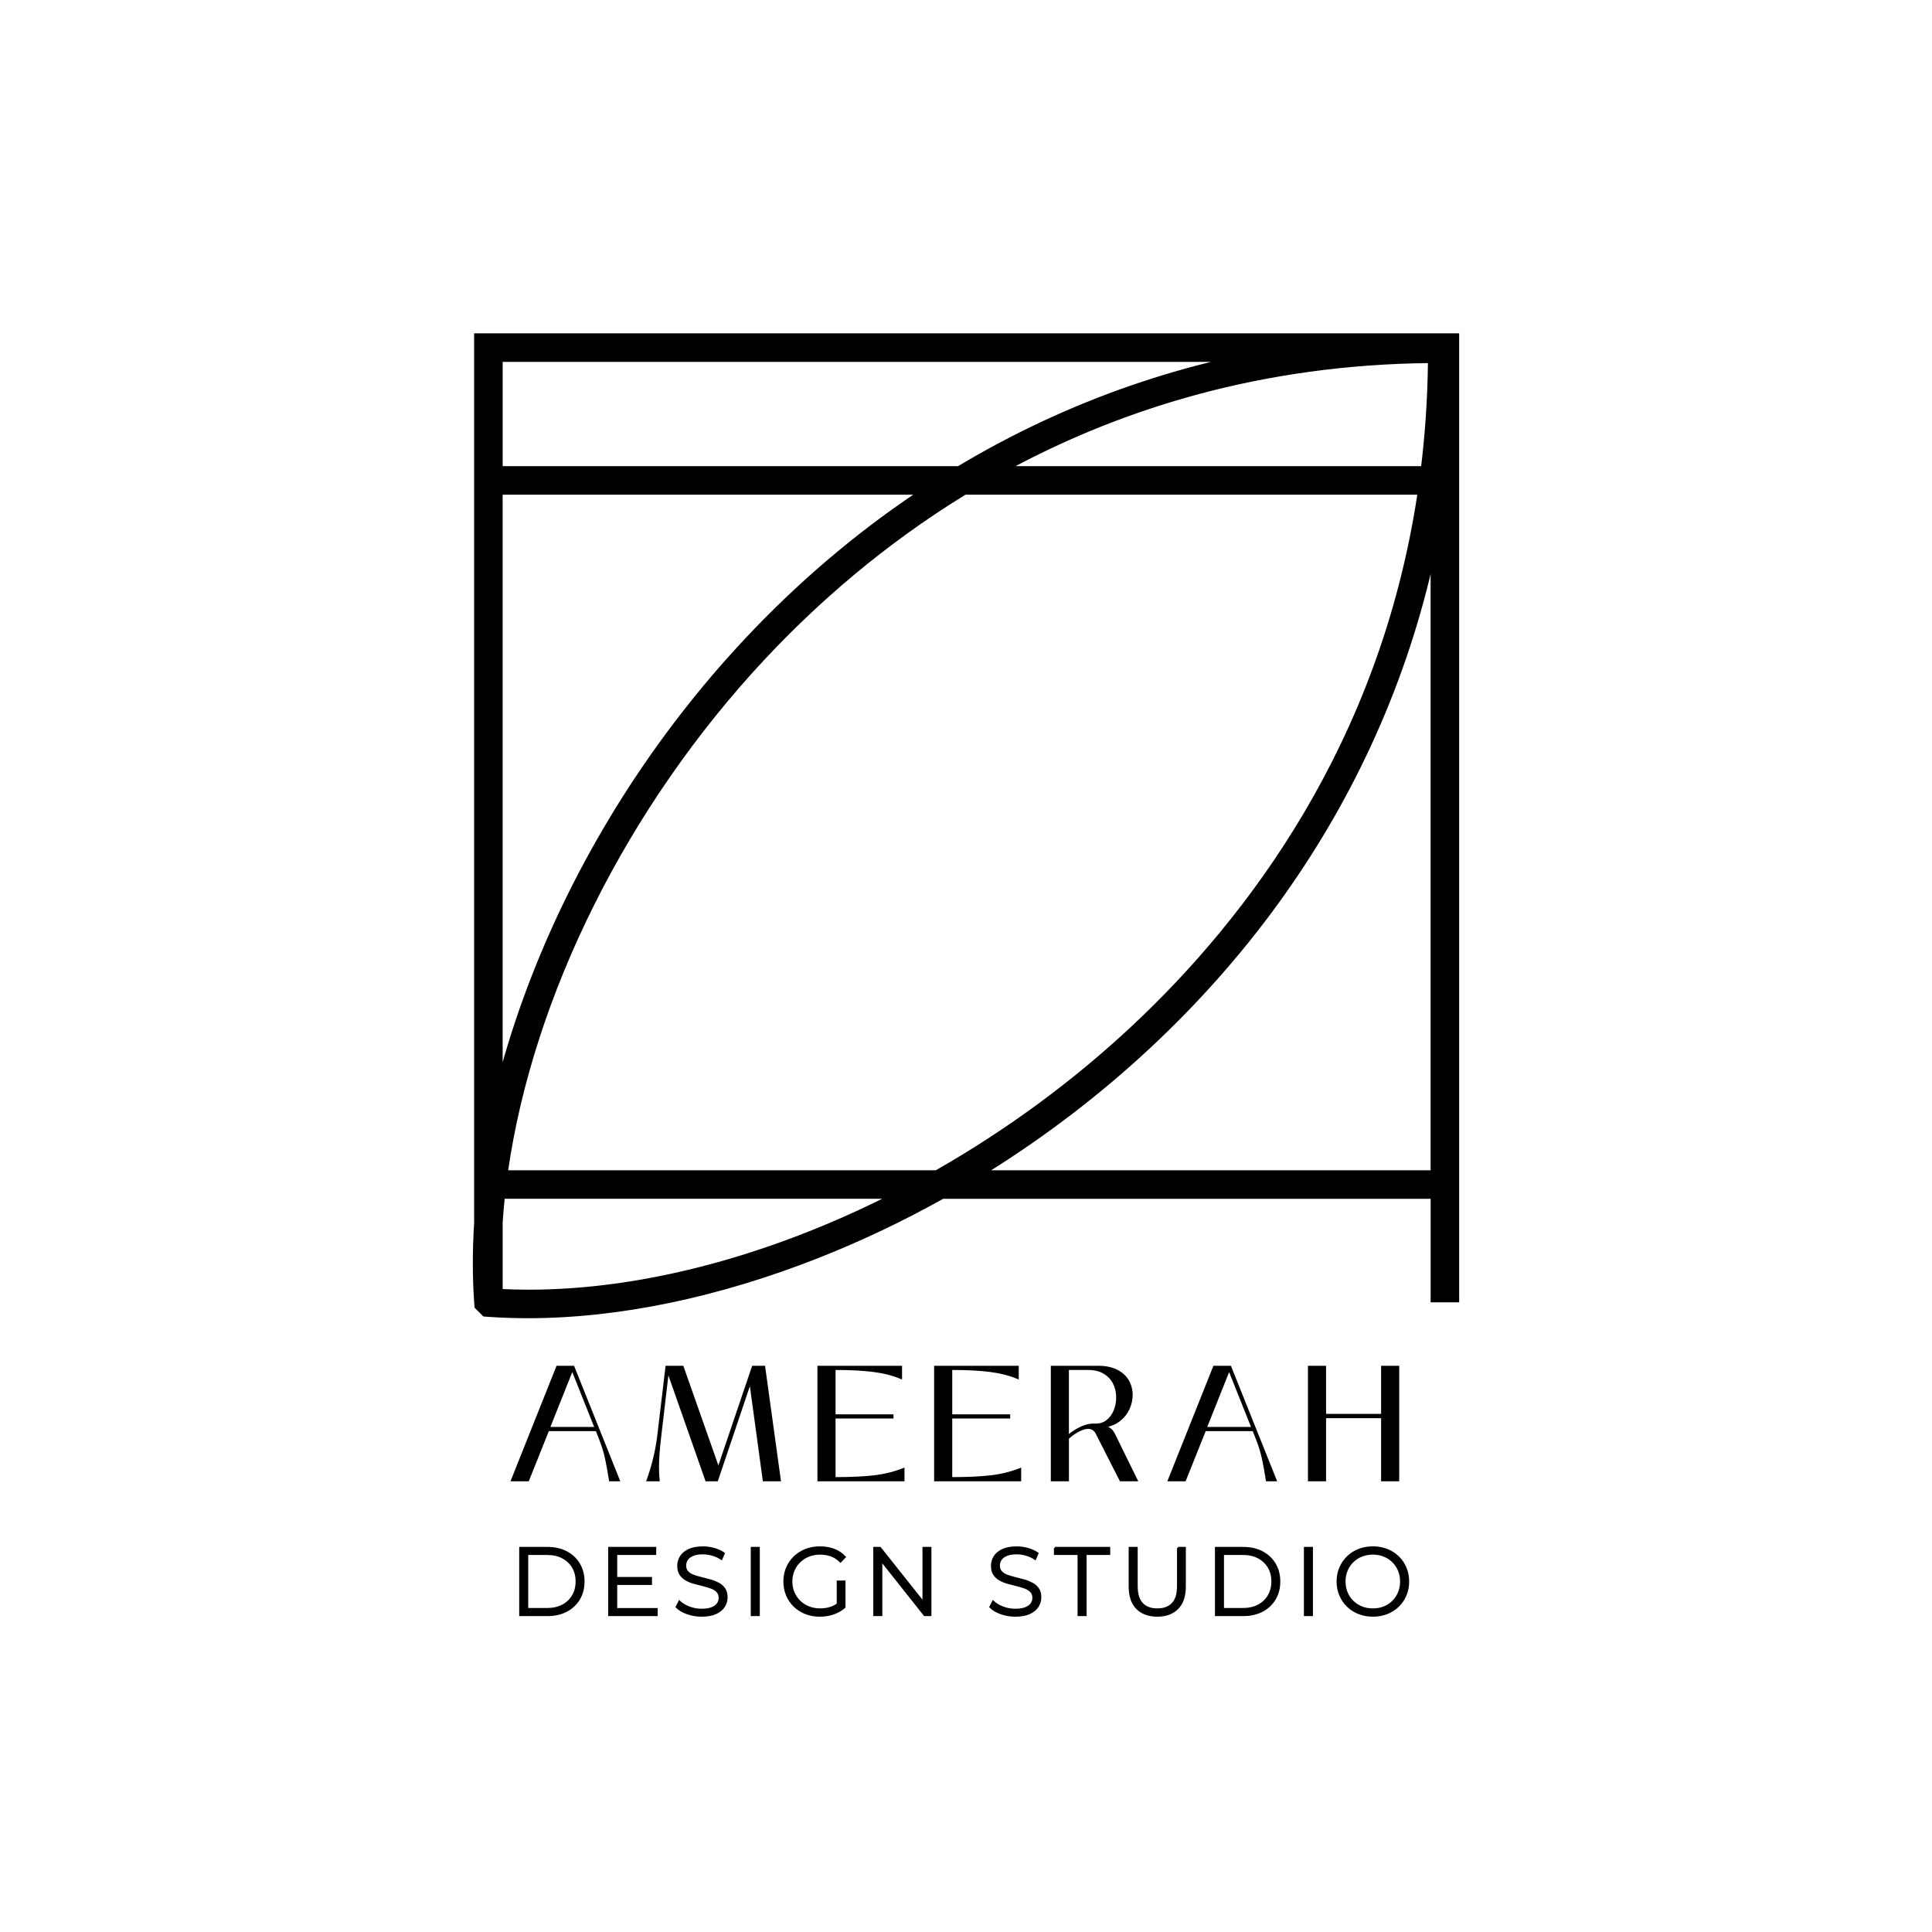
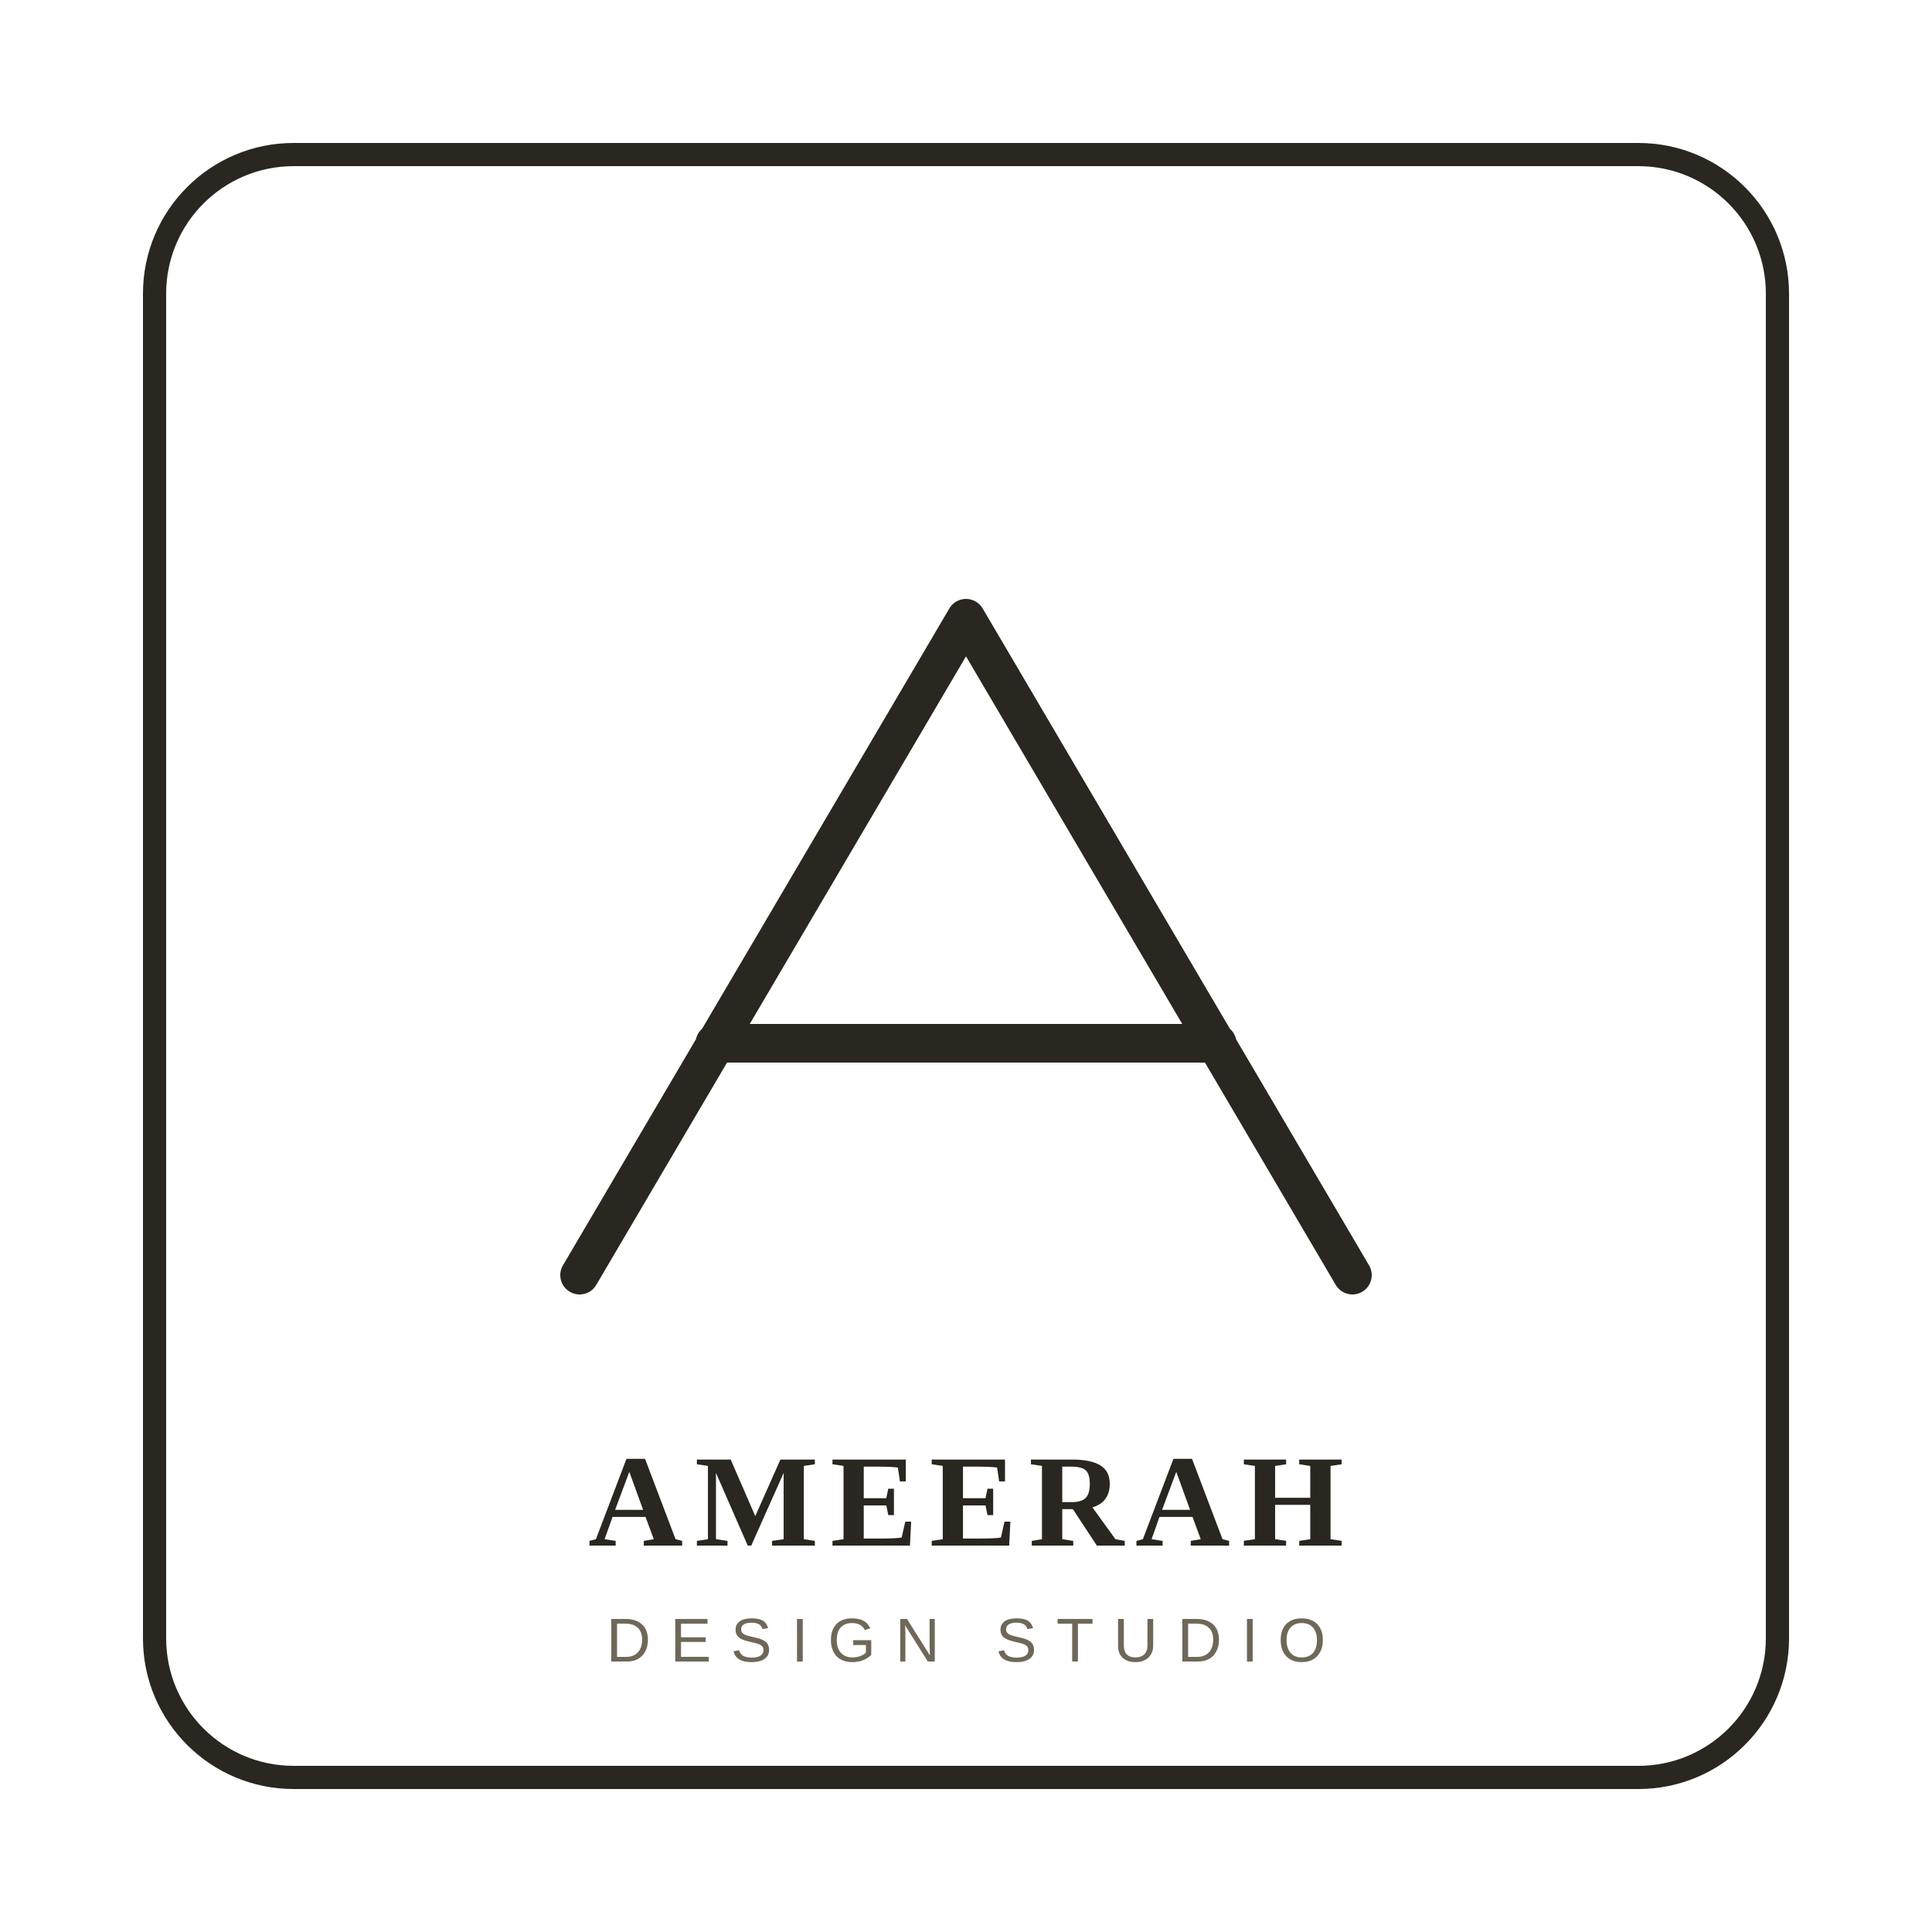
- <svg xmlns="http://www.w3.org/2000/svg" id="Layer_2" data-name="Layer 2" viewBox="0 0 1000 1000">
-   <defs>
-     <style>
-       .cls-1 {
-         stroke: #000;
-         stroke-miterlimit: 10;
-       }
-     </style>
-   </defs>
-   <path class="cls-1" d="M293.18,803.39c-2.8-1.47-6.06-2.21-9.77-2.21h-14.17v34.81h14.17c3.71,0,6.97-.74,9.77-2.21,2.8-1.48,4.98-3.52,6.54-6.14,1.56-2.62,2.34-5.64,2.34-9.05s-.78-6.43-2.34-9.05c-1.56-2.62-3.74-4.67-6.54-6.14ZM296.54,825.97c-1.26,2.14-3.03,3.81-5.3,5.02-2.27,1.21-4.95,1.81-8.03,1.81h-10.3v-28.45h10.3c3.08,0,5.76.61,8.03,1.81,2.27,1.21,4.04,2.88,5.3,5,1.26,2.12,1.89,4.59,1.89,7.41s-.63,5.25-1.89,7.39ZM318.97,832.81h20.94v3.18h-24.62v-34.81h23.87v3.18h-20.19v12.38h18v3.13h-18v12.93ZM374.94,822.37c.78,1.13,1.17,2.6,1.17,4.43,0,1.69-.46,3.26-1.39,4.7-.93,1.44-2.35,2.6-4.25,3.48-1.91.88-4.35,1.32-7.34,1.32-2.59,0-5.07-.42-7.44-1.27-2.37-.85-4.2-1.93-5.5-3.26l1.44-2.83c1.23,1.19,2.88,2.2,4.95,3.01,2.07.81,4.25,1.22,6.54,1.22s3.97-.27,5.35-.82c1.38-.55,2.39-1.28,3.03-2.21.65-.93.97-1.96.97-3.08,0-1.36-.39-2.45-1.17-3.28-.78-.83-1.8-1.48-3.06-1.96-1.26-.48-2.65-.9-4.18-1.27-1.53-.36-3.05-.75-4.57-1.17-1.53-.41-2.93-.97-4.2-1.67-1.28-.7-2.3-1.62-3.08-2.76-.78-1.14-1.17-2.64-1.17-4.5,0-1.72.46-3.31,1.37-4.75.91-1.44,2.31-2.6,4.2-3.48,1.89-.88,4.31-1.32,7.26-1.32,1.96,0,3.9.27,5.82.82,1.92.55,3.58,1.3,4.97,2.26l-1.24,2.93c-1.49-1-3.08-1.72-4.75-2.19-1.67-.46-3.29-.7-4.85-.7-2.09,0-3.81.28-5.17.85-1.36.56-2.36,1.32-3.01,2.26-.65.94-.97,2.01-.97,3.21,0,1.36.39,2.45,1.17,3.28.78.83,1.81,1.48,3.08,1.94,1.28.46,2.68.88,4.2,1.24,1.53.37,3.04.76,4.55,1.19,1.51.43,2.9.99,4.18,1.67,1.28.68,2.3,1.58,3.08,2.71ZM389.09,801.18h3.68v34.81h-3.68v-34.81ZM410.75,812.84c-.75,1.74-1.12,3.66-1.12,5.74s.37,3.96,1.12,5.72c.75,1.76,1.79,3.29,3.13,4.6,1.34,1.31,2.92,2.32,4.72,3.03,1.81.71,3.77,1.07,5.89,1.07,1.99,0,3.87-.3,5.64-.89,1.22-.41,2.37-1.03,3.46-1.83v-11.69h3.53v13.28c-1.66,1.46-3.6,2.56-5.82,3.31-2.22.75-4.54,1.12-6.96,1.12-2.65,0-5.1-.44-7.34-1.32-2.24-.88-4.18-2.11-5.82-3.71-1.64-1.59-2.92-3.46-3.83-5.62-.91-2.15-1.37-4.51-1.37-7.06s.46-4.91,1.37-7.06c.91-2.15,2.2-4.03,3.85-5.62,1.66-1.59,3.61-2.83,5.84-3.7,2.24-.88,4.68-1.32,7.34-1.32s5.08.41,7.29,1.24c2.2.83,4.09,2.09,5.64,3.78l-2.29,2.34c-1.46-1.46-3.07-2.5-4.82-3.13-1.76-.63-3.65-.94-5.67-.94-2.16,0-4.14.36-5.94,1.07-1.81.71-3.38,1.72-4.72,3.03-1.34,1.31-2.39,2.83-3.13,4.58ZM477.97,801.18h3.63v34.81h-3.03l-22.38-28.23v28.23h-3.68v-34.81h3.03l22.43,28.23v-28.23ZM537.32,822.37c.78,1.13,1.17,2.6,1.17,4.43,0,1.69-.46,3.26-1.39,4.7-.93,1.44-2.35,2.6-4.25,3.48-1.91.88-4.35,1.32-7.34,1.32-2.59,0-5.07-.42-7.44-1.27-2.37-.85-4.2-1.93-5.5-3.26l1.44-2.83c1.23,1.19,2.88,2.2,4.95,3.01,2.07.81,4.25,1.22,6.54,1.22s3.97-.27,5.35-.82c1.38-.55,2.39-1.28,3.03-2.21.65-.93.97-1.96.97-3.08,0-1.36-.39-2.45-1.17-3.28-.78-.83-1.8-1.48-3.06-1.96-1.26-.48-2.65-.9-4.18-1.27-1.52-.36-3.05-.75-4.57-1.17-1.53-.41-2.93-.97-4.2-1.67-1.28-.7-2.3-1.62-3.08-2.76-.78-1.14-1.17-2.64-1.17-4.5,0-1.72.46-3.31,1.37-4.75.91-1.44,2.31-2.6,4.2-3.48,1.89-.88,4.31-1.32,7.26-1.32,1.96,0,3.9.27,5.82.82,1.92.55,3.58,1.3,4.97,2.26l-1.24,2.93c-1.49-1-3.08-1.72-4.75-2.19-1.67-.46-3.29-.7-4.85-.7-2.09,0-3.81.28-5.17.85-1.36.56-2.36,1.32-3.01,2.26-.65.94-.97,2.01-.97,3.21,0,1.36.39,2.45,1.17,3.28.78.83,1.81,1.48,3.08,1.94,1.28.46,2.68.88,4.2,1.24,1.52.37,3.04.76,4.55,1.19,1.51.43,2.9.99,4.18,1.67,1.28.68,2.3,1.58,3.08,2.71ZM546,801.18h28.15v3.18h-12.23v31.63h-3.68v-31.63h-12.23v-3.18ZM609.71,801.18h3.58v19.94c0,5.01-1.27,8.79-3.81,11.34-2.54,2.55-6.03,3.83-10.47,3.83s-7.94-1.28-10.49-3.83c-2.55-2.55-3.83-6.33-3.83-11.34v-19.94h3.68v19.79c0,4.11.93,7.14,2.79,9.1,1.86,1.96,4.48,2.93,7.86,2.93s6.05-.98,7.91-2.93c1.86-1.96,2.79-4.99,2.79-9.1v-19.79ZM653.3,803.39c-2.8-1.47-6.06-2.21-9.77-2.21h-14.17v34.81h14.17c3.71,0,6.97-.74,9.77-2.21,2.8-1.48,4.98-3.52,6.54-6.14,1.56-2.62,2.34-5.64,2.34-9.05s-.78-6.43-2.34-9.05c-1.56-2.62-3.74-4.67-6.54-6.14ZM656.66,825.97c-1.26,2.14-3.03,3.81-5.3,5.02-2.27,1.21-4.95,1.81-8.03,1.81h-10.3v-28.45h10.3c3.08,0,5.76.61,8.03,1.81,2.27,1.21,4.04,2.88,5.3,5,1.26,2.12,1.89,4.59,1.89,7.41s-.63,5.25-1.89,7.39ZM675.4,801.18h3.68v34.81h-3.68v-34.81ZM723.67,805.9c-1.64-1.59-3.57-2.83-5.79-3.7-2.22-.88-4.64-1.32-7.26-1.32s-5.09.44-7.31,1.32c-2.22.88-4.15,2.12-5.79,3.73-1.64,1.61-2.92,3.48-3.83,5.62-.91,2.14-1.37,4.48-1.37,7.04s.46,4.9,1.37,7.04c.91,2.14,2.19,4.01,3.83,5.62,1.64,1.61,3.58,2.85,5.82,3.73,2.24.88,4.67,1.32,7.29,1.32s5.04-.44,7.26-1.32c2.22-.88,4.15-2.11,5.79-3.71,1.64-1.59,2.92-3.46,3.83-5.62.91-2.15,1.37-4.51,1.37-7.06s-.46-4.91-1.37-7.06c-.91-2.15-2.19-4.03-3.83-5.62ZM724.09,824.33c-.73,1.74-1.75,3.27-3.06,4.58-1.31,1.31-2.85,2.32-4.63,3.03-1.77.71-3.7,1.07-5.79,1.07s-4.03-.36-5.82-1.07c-1.79-.71-3.35-1.72-4.67-3.03-1.33-1.31-2.35-2.84-3.08-4.6-.73-1.76-1.09-3.66-1.09-5.72s.36-4,1.09-5.74c.73-1.74,1.76-3.27,3.08-4.58,1.33-1.31,2.88-2.32,4.67-3.03,1.79-.71,3.73-1.07,5.82-1.07s4.02.36,5.79,1.07c1.77.71,3.31,1.72,4.63,3.03,1.31,1.31,2.33,2.83,3.06,4.58.73,1.74,1.09,3.66,1.09,5.74s-.37,4-1.09,5.74ZM320.33,766.22l-23.54-58.8h-8.38l-23.45,58.8h8.38l10.39-25.97h25.04l1.84,4.69c1.34,3.46,2.35,6.73,3.02,9.8.67,3.07,1.37,6.9,2.09,11.48h4.61ZM284.15,739.08l12.06-30.24,12.06,30.24h-24.12ZM395.55,707.42l8.12,58.8h-8.38l-6.95-50.93-17.17,50.93h-5.61l-19.85-56.54-4.02,34.34c-.73,6.09-1.09,11.2-1.09,15.33,0,2.57.11,4.86.33,6.87h-5.78c2.62-7.26,4.44-14.69,5.45-22.28l4.35-36.52h8.38l18.51,52.6,17.84-52.6h5.86ZM431.98,708.59v23.96h29.99v1.17h-29.99v31.33c8.49,0,15.38-.32,20.69-.96,5.3-.64,10.3-1.88,14.99-3.73v5.86h-44.06v-58.8h42.8v5.86c-4.13-1.73-8.87-2.95-14.2-3.64-5.33-.7-12.08-1.05-20.23-1.05ZM492.38,708.59v23.96h29.99v1.17h-29.99v31.33c8.49,0,15.38-.32,20.69-.96,5.3-.64,10.3-1.88,14.99-3.73v5.86h-44.06v-58.8h42.8v5.86c-4.13-1.73-8.87-2.95-14.2-3.64-5.33-.7-12.08-1.05-20.23-1.05ZM576.72,742.51c-.5-1.06-1.12-1.91-1.84-2.55-.73-.64-1.7-1.19-2.93-1.63,2.96-.5,5.49-1.59,7.58-3.27,2.09-1.67,3.66-3.67,4.69-5.99,1.03-2.32,1.55-4.7,1.55-7.16s-.63-4.95-1.88-7.16c-1.26-2.21-3.2-3.98-5.82-5.32-2.62-1.34-5.84-2.01-9.63-2.01h-24.04v58.8h8.38v-21.78c1.84-1.67,3.71-2.99,5.61-3.94,1.9-.95,3.49-1.42,4.77-1.42,2.07,0,3.57.98,4.52,2.93l12.31,24.21h8.38l-11.64-23.7ZM566.84,737.32c-2.29-.11-4.64.38-7.04,1.47-2.4,1.09-4.75,2.58-7.04,4.48v-34.68h10.47c3.24,0,5.99.67,8.25,2.01,2.26,1.34,3.95,3.13,5.07,5.36,1.12,2.23,1.68,4.69,1.68,7.37,0,2.46-.46,4.79-1.38,6.99-.92,2.21-2.25,3.95-3.98,5.24-1.73,1.28-3.74,1.87-6.03,1.76ZM650.6,744.94c1.34,3.46,2.35,6.73,3.02,9.8.67,3.07,1.37,6.9,2.09,11.48h4.61l-23.54-58.8h-8.38l-23.45,58.8h8.38l10.39-25.97h25.04l1.84,4.69ZM624.13,739.08l12.06-30.24,12.06,30.24h-24.12ZM715.35,733.55h-29.48v32.67h-8.38v-58.8h8.38v24.88h29.48v-24.88h8.38v58.8h-8.38v-32.67ZM245.91,173.03v460.04c-.9,14.05-.9,27.74.02,40.97l.18,2.57,4.32,4.32,2.57.18c6.66.46,13.43.69,20.3.69,46.86,0,98.53-10.71,150.76-31.37,21.81-8.63,43.23-18.83,63.98-30.43h252.95v53.57h13.77V173.03H245.91ZM736.04,241.79h-212.43c58.01-30.99,129.63-53.4,215.99-54.37-.21,18.82-1.45,36.94-3.57,54.37ZM734.17,255.56c-19.61,129.87-88.41,220.08-147.73,275.66-31.05,29.09-65.69,54.37-101.92,75h-222.06c12.97-90.45,61.51-188.97,133.34-265.64,26.52-28.31,60.94-58.77,103.78-85.02h234.59ZM631.03,186.8c-30.99,7.35-61.06,17.74-90.02,31.16-15.4,7.14-30.41,15.09-45,23.83h-236.33v-54.99h371.36ZM259.68,255.56h214.63c-31.78,21.36-61.41,46.64-88.55,75.61-46.64,49.77-84.38,109.18-109.16,171.81-6.7,16.93-12.35,33.8-16.93,50.46V255.56ZM273.7,668.04c-4.71,0-9.39-.12-14.02-.34v-35.02c.28-4.21.65-8.44,1.09-12.69h197.97c-61.62,30.77-126.39,48.05-185.03,48.05ZM511.31,606.22c30.19-18.87,58.68-40.7,84.55-64.95,48.38-45.33,86.46-97.56,113.2-155.25,13.88-29.95,24.54-61.09,31.92-93.21v313.41h-229.68Z" />
+ <svg xmlns="http://www.w3.org/2000/svg" width="500" height="500" viewBox="0 0 500 500">
+   <rect x="40" y="40" width="420" height="420" rx="36" fill="none" stroke="#2A2620" stroke-width="6" />
+   <path d="M150 330 L250 160 L350 330 M185 270 H315" stroke="#2A2620" stroke-width="10" fill="none" stroke-linecap="round" stroke-linejoin="round" />
+   <text x="250" y="400" font-family="Georgia, 'Times New Roman', serif" font-size="34" letter-spacing="3" fill="#2A2620" font-weight="600" text-anchor="middle">AMEERAH</text>
+   <text x="250" y="430" font-family="Arial, Helvetica, sans-serif" font-size="16" letter-spacing="5" fill="#6F6859" text-anchor="middle">DESIGN STUDIO</text>
</svg>
